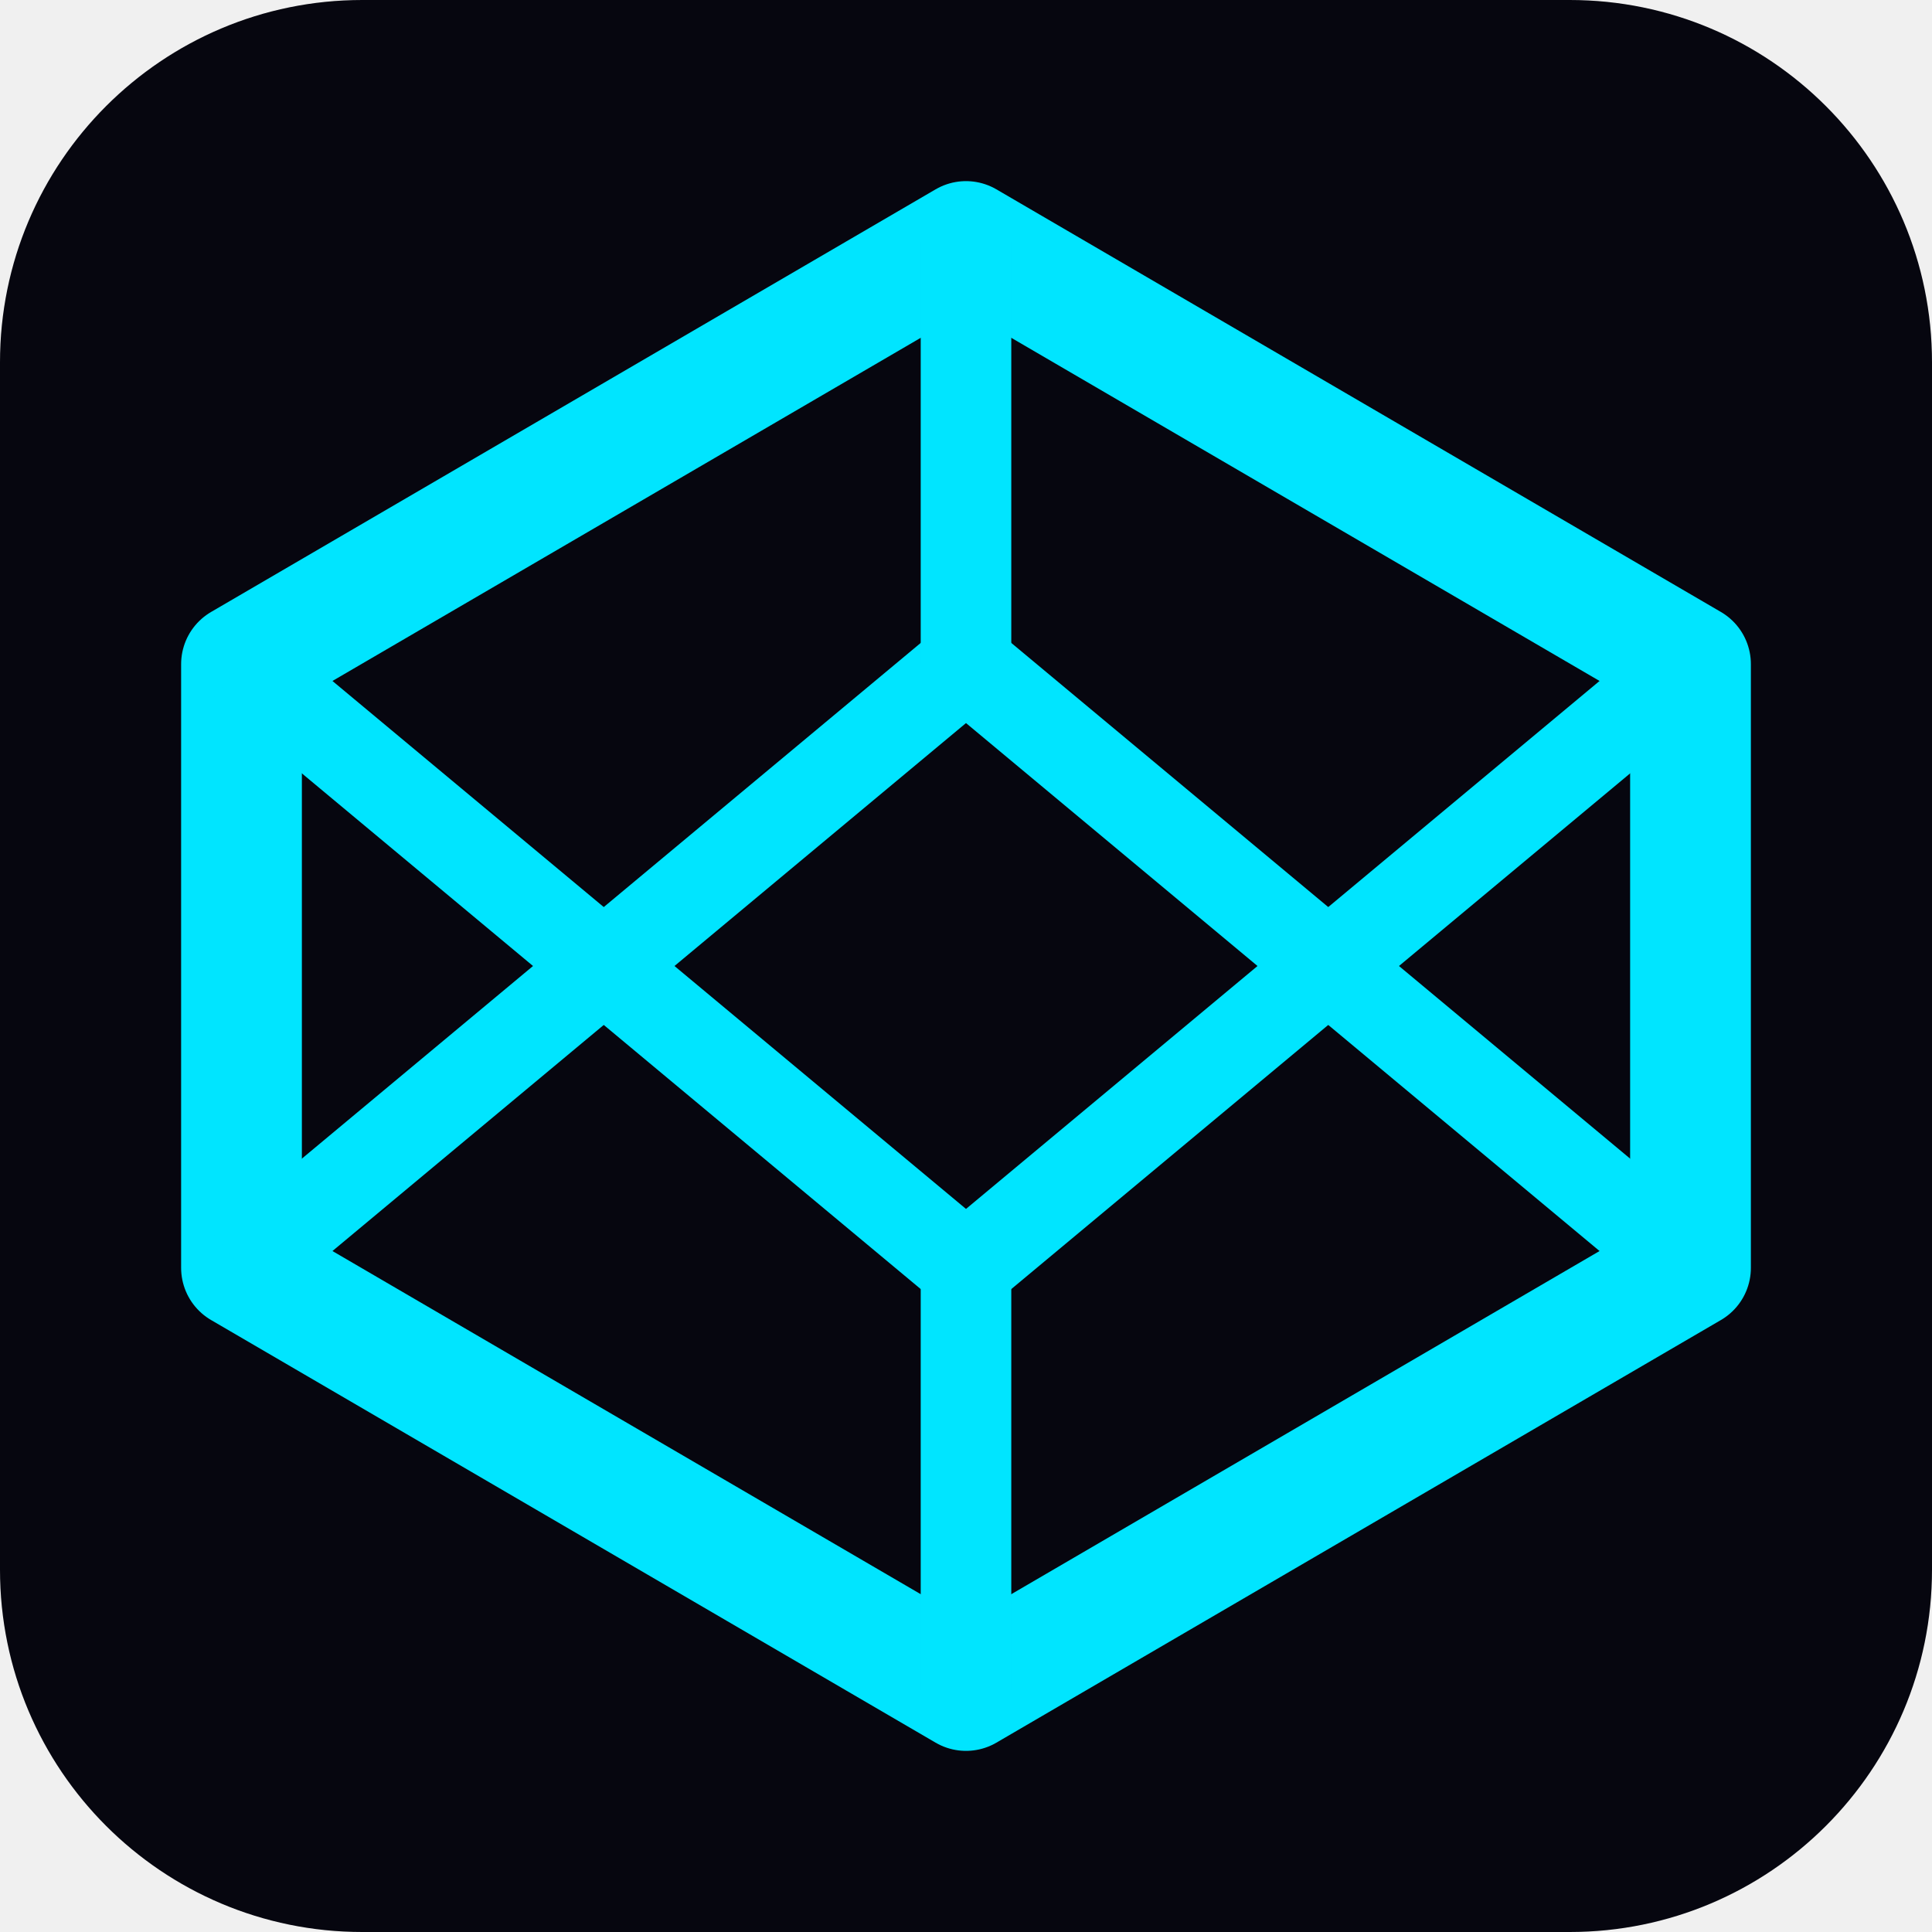
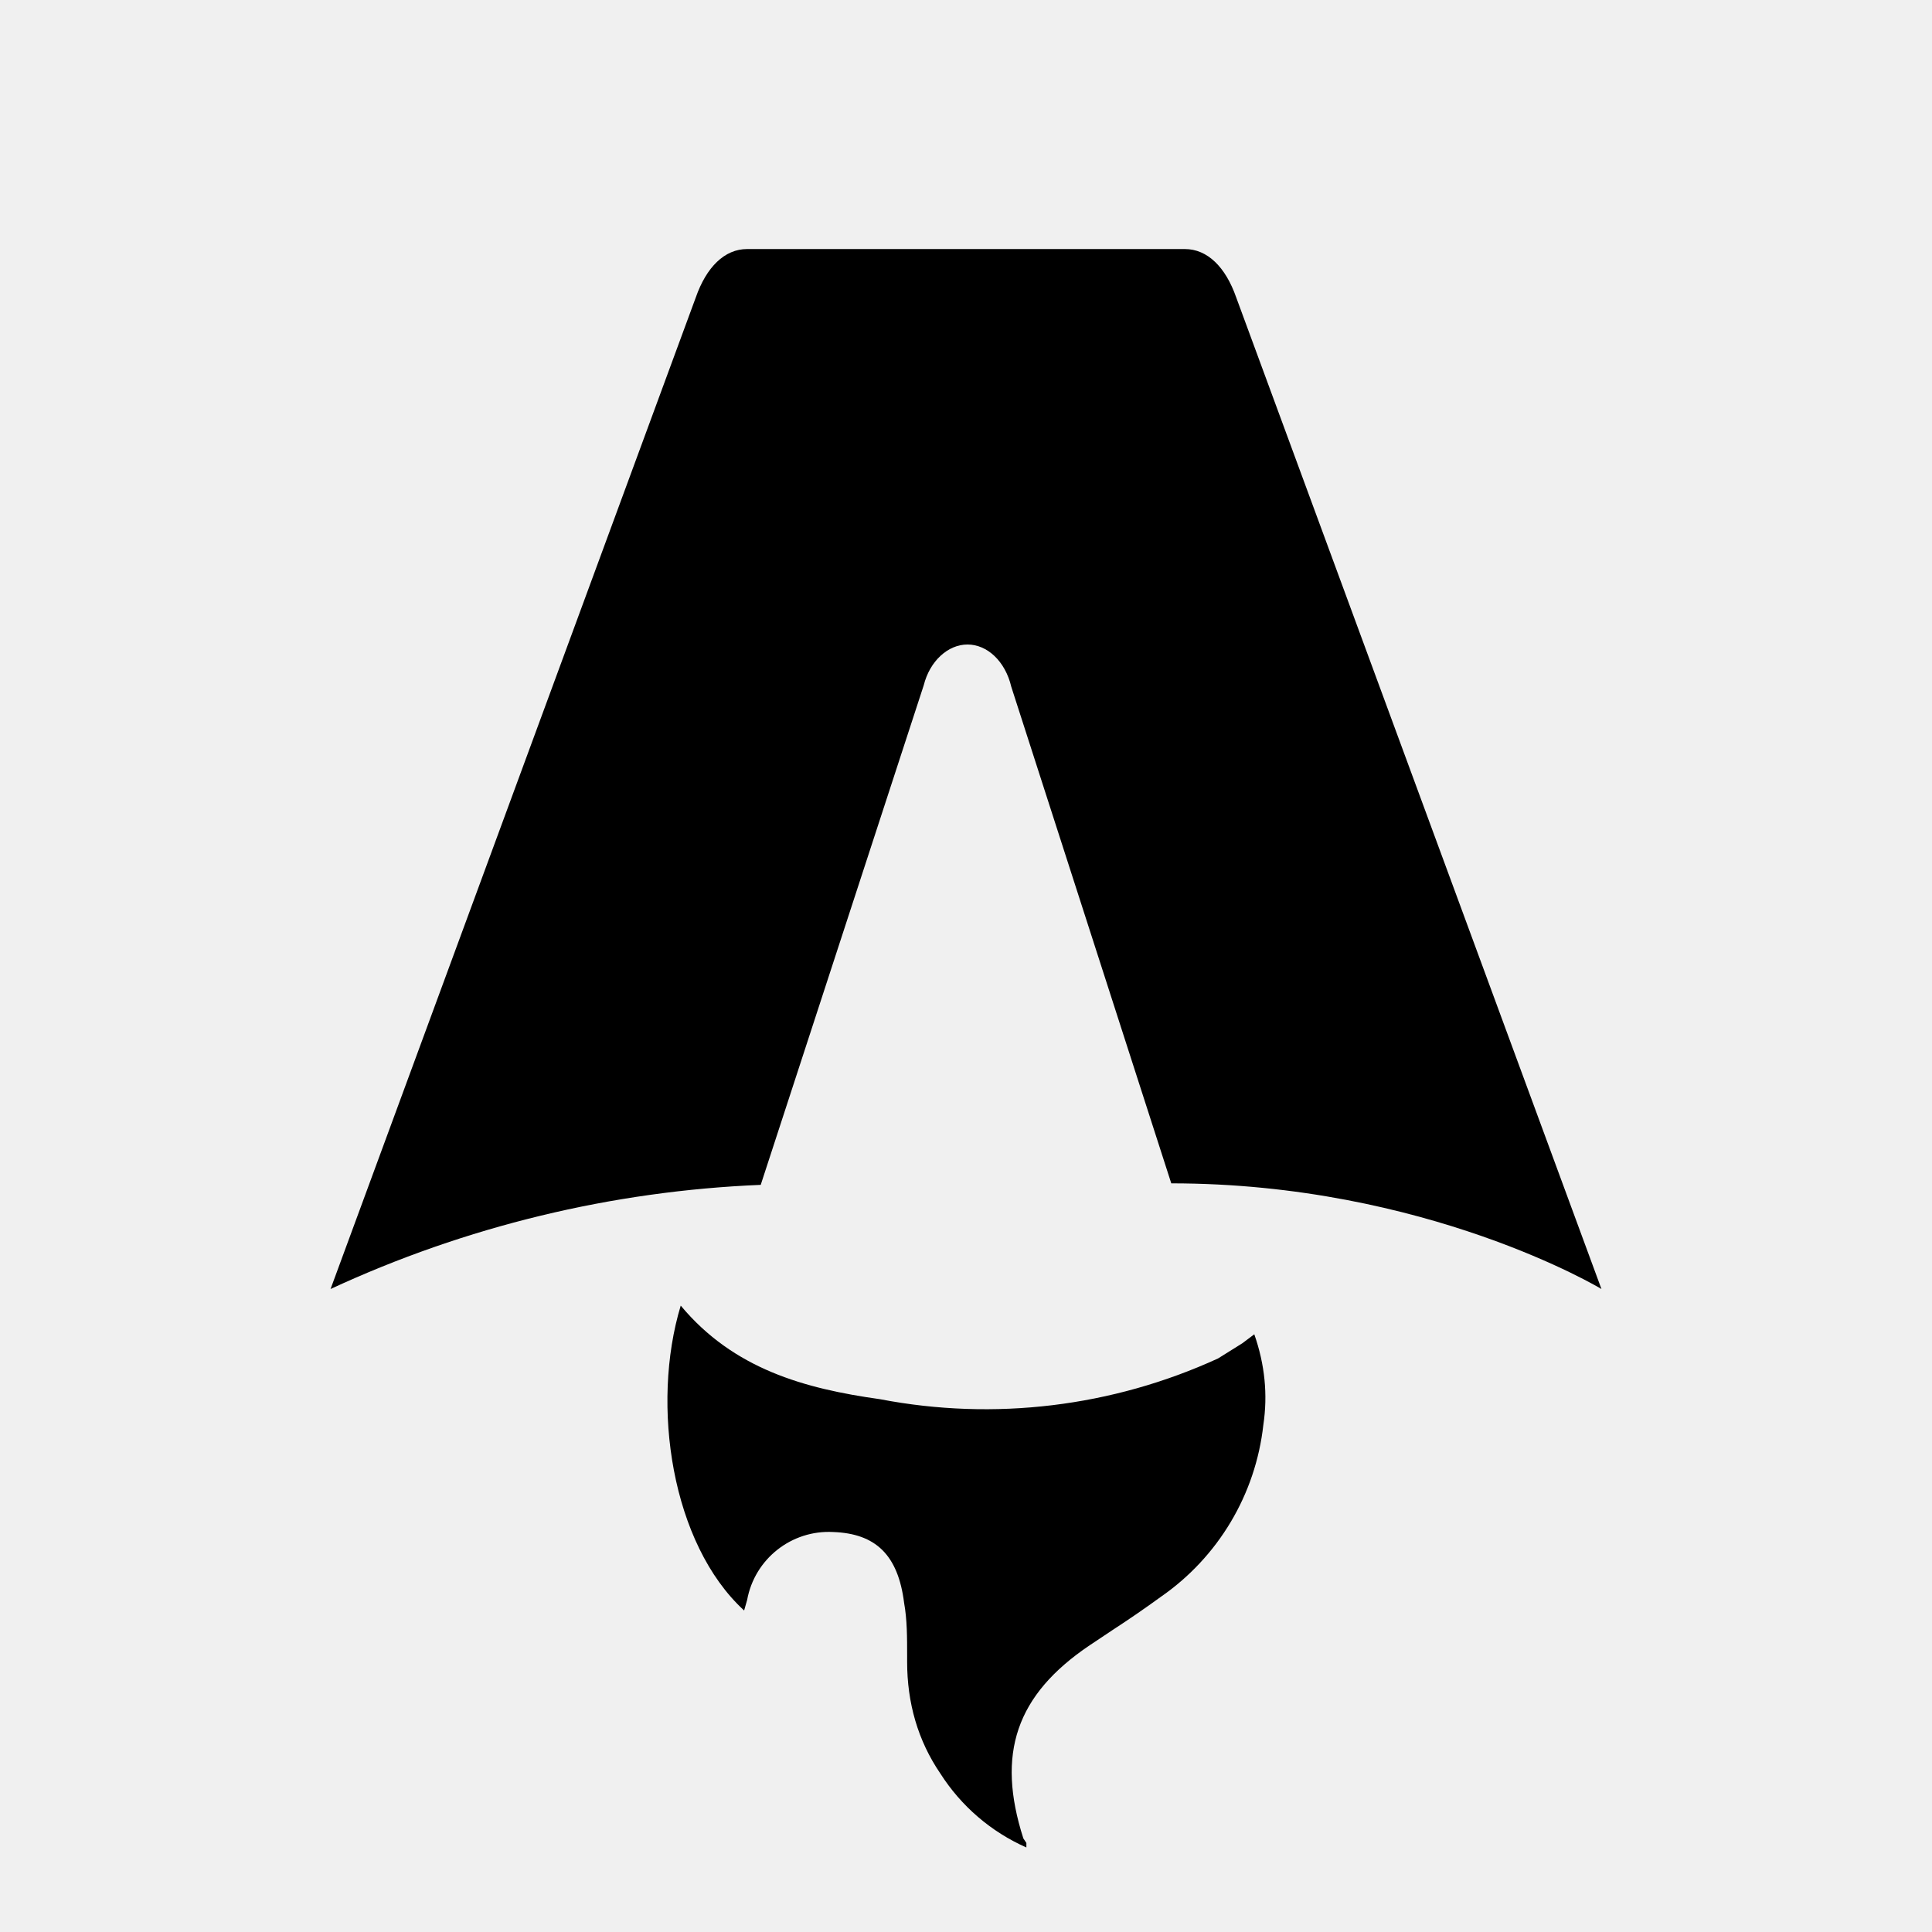
- <svg xmlns="http://www.w3.org/2000/svg" viewBox="0 0 32 32">
-   <rect width="32" height="32" rx="6" fill="#06060f" />
-   <polygon points="16,4 28,11 28,21 16,28 4,21 4,11" fill="none" stroke="#00e5ff" stroke-width="2" stroke-linejoin="round" />
-   <line x1="16" y1="28" x2="16" y2="21" stroke="#00e5ff" stroke-width="1.5" />
-   <polyline points="28,11 16,21 4,11" fill="none" stroke="#00e5ff" stroke-width="1.5" stroke-linejoin="round" />
-   <polyline points="4,21 16,11 28,21" fill="none" stroke="#00e5ff" stroke-width="1.5" stroke-linejoin="round" />
-   <line x1="16" y1="4" x2="16" y2="11" stroke="#00e5ff" stroke-width="1.5" />
+ <svg xmlns="http://www.w3.org/2000/svg" fill="none" viewBox="0 0 128 128">
+   <path d="M50.4 78.5a75.1 75.1 0 0 0-28.5 6.9l24.2-65.7c.7-2 1.9-3.2 3.4-3.2h29c1.5 0 2.7 1.2 3.4 3.2l24.2 65.7s-11.6-7-28.5-7L67 45.5c-.4-1.7-1.6-2.8-2.9-2.8-1.3 0-2.5 1.1-2.9 2.7L50.4 78.5Zm-1.1 28.2Zm-4.2-20.2c-2 6.6-.6 15.8 4.2 20.2a17.5 17.5 0 0 1 .2-.7 5.5 5.5 0 0 1 5.7-4.5c2.8.1 4.3 1.5 4.7 4.7.2 1.1.2 2.3.2 3.5v.4c0 2.7.7 5.2 2.2 7.4a13 13 0 0 0 5.7 4.9v-.3l-.2-.3c-1.8-5.6-.5-9.5 4.4-12.8l1.5-1a73 73 0 0 0 3.2-2.2 16 16 0 0 0 6.8-11.4c.3-2 .1-4-.6-6l-.8.6-1.6 1a37 37 0 0 1-22.4 2.7c-5-.7-9.7-2-13.2-6.2Z" />
+   <style>
+         path { fill: #000; }
+         @media (prefers-color-scheme: dark) {
+             path { fill: #FFF; }
+         }
+     </style>
</svg>
